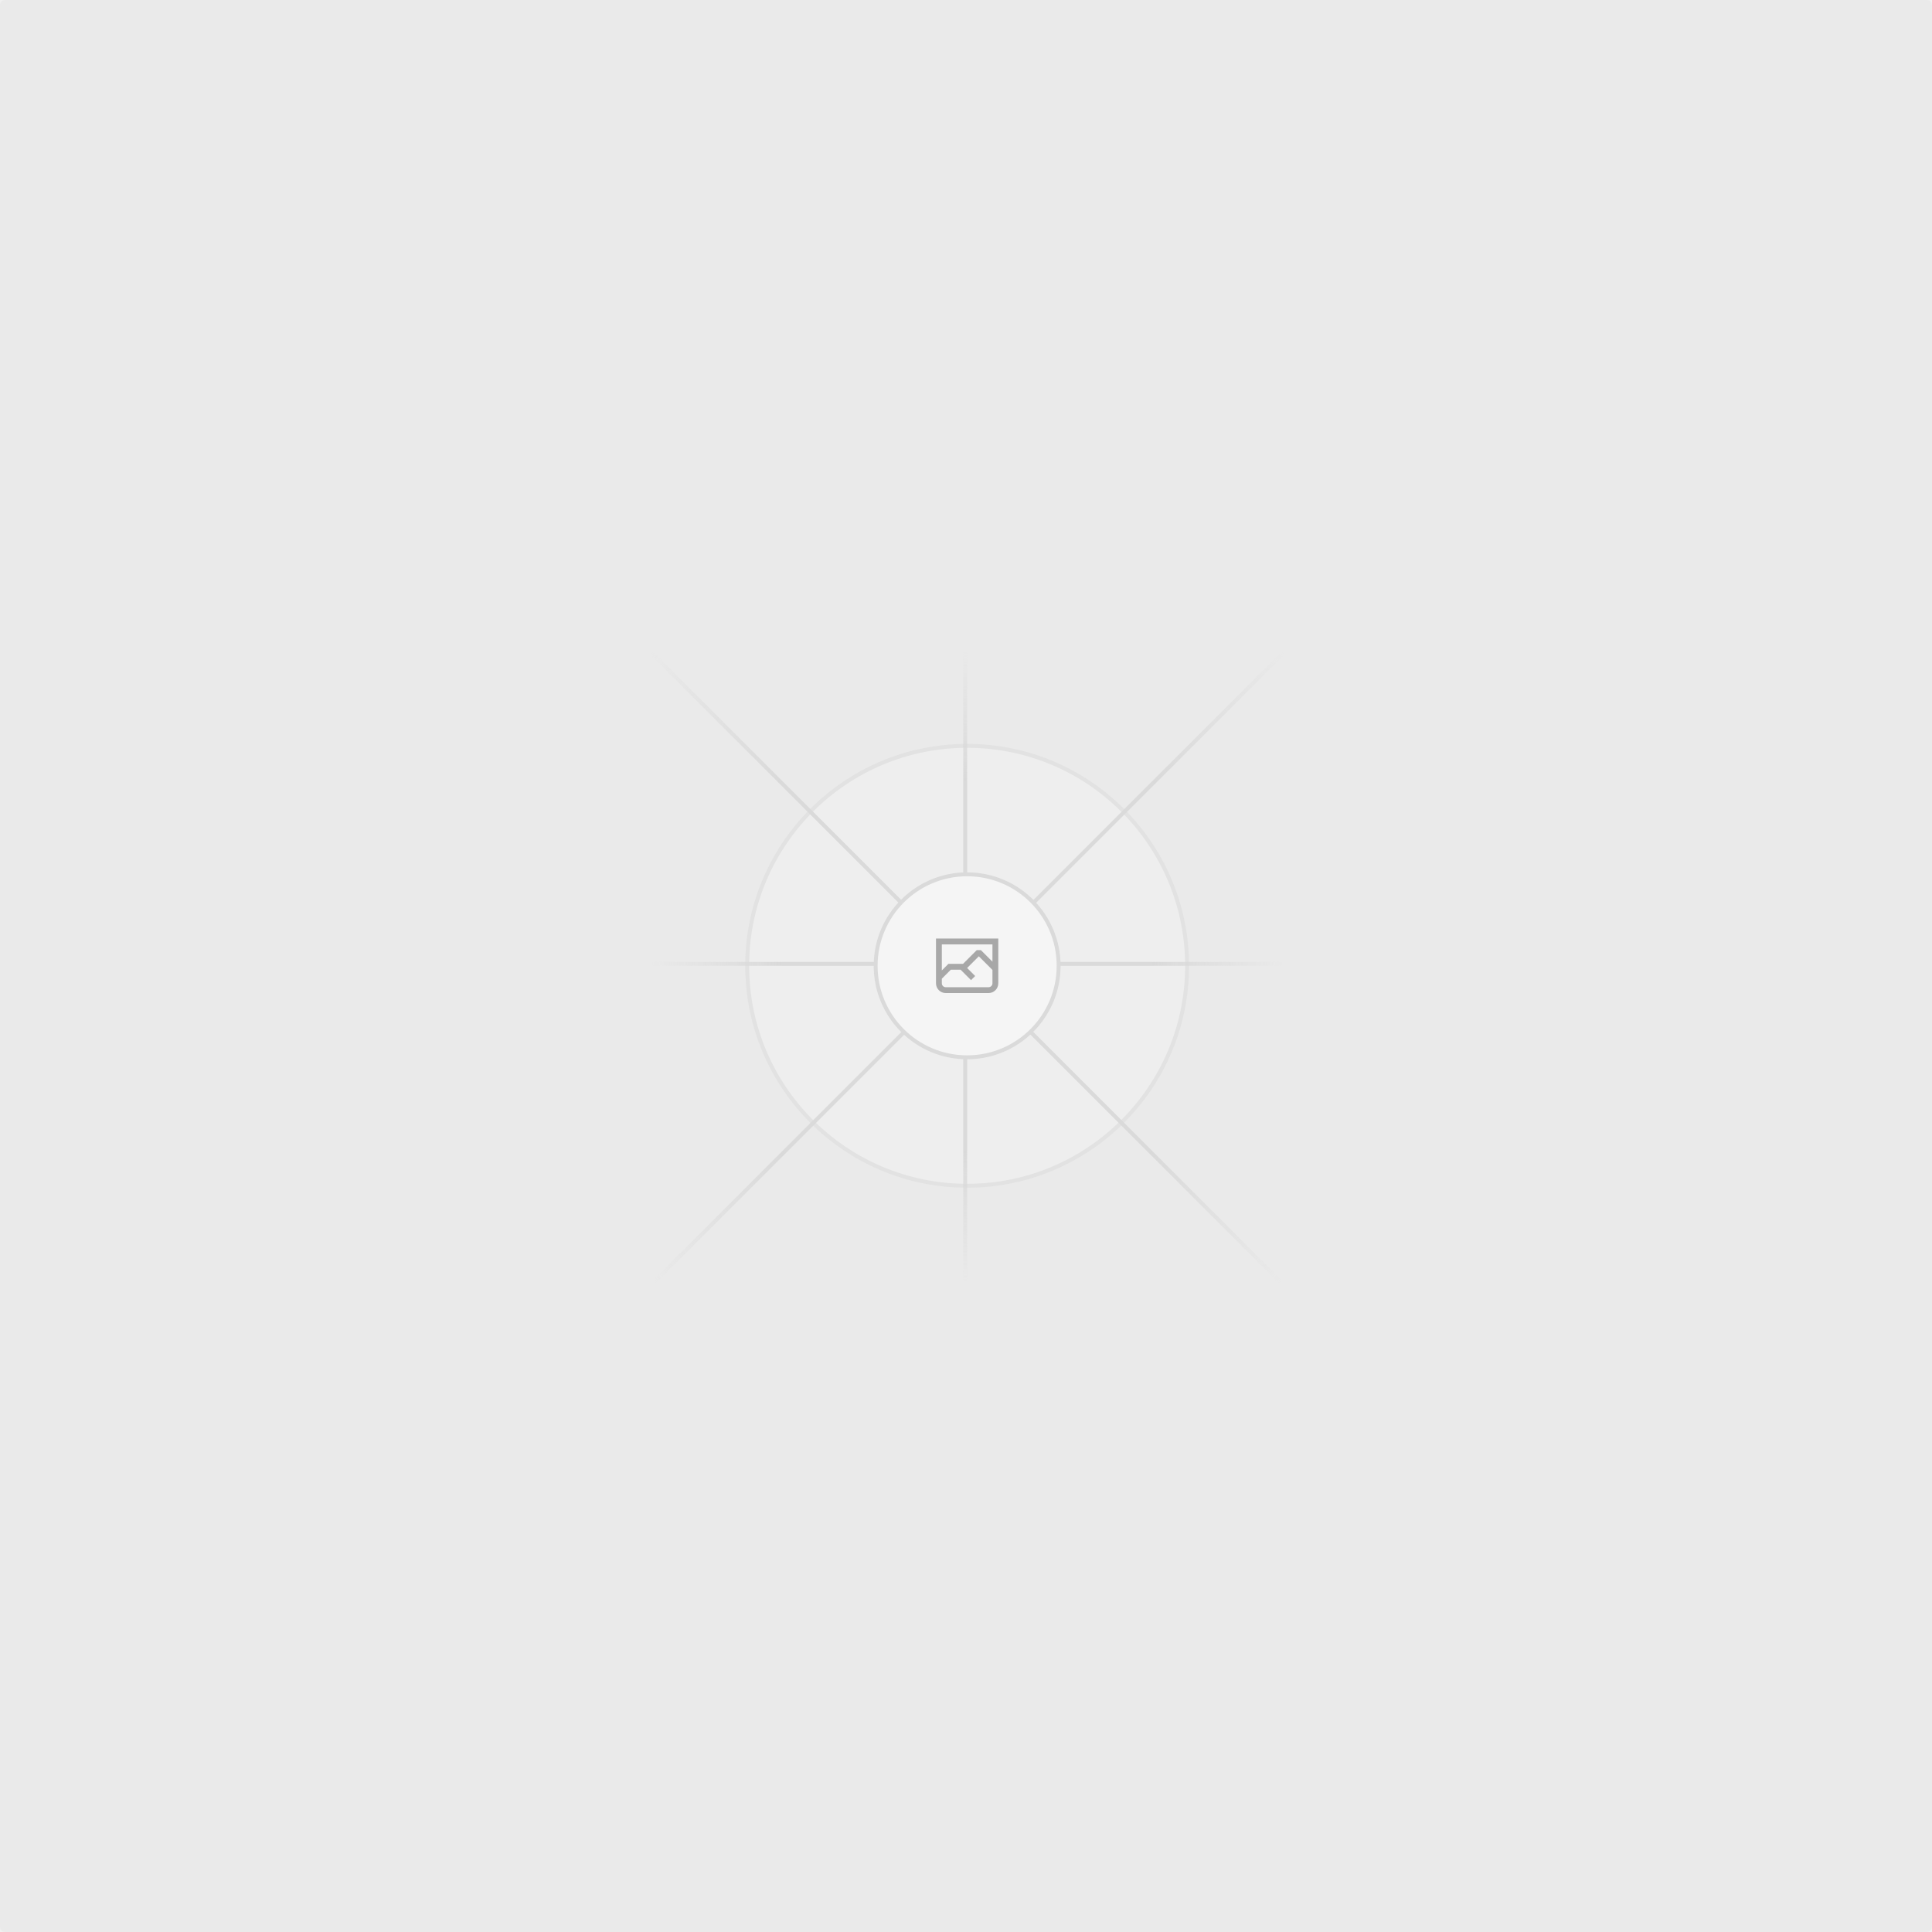
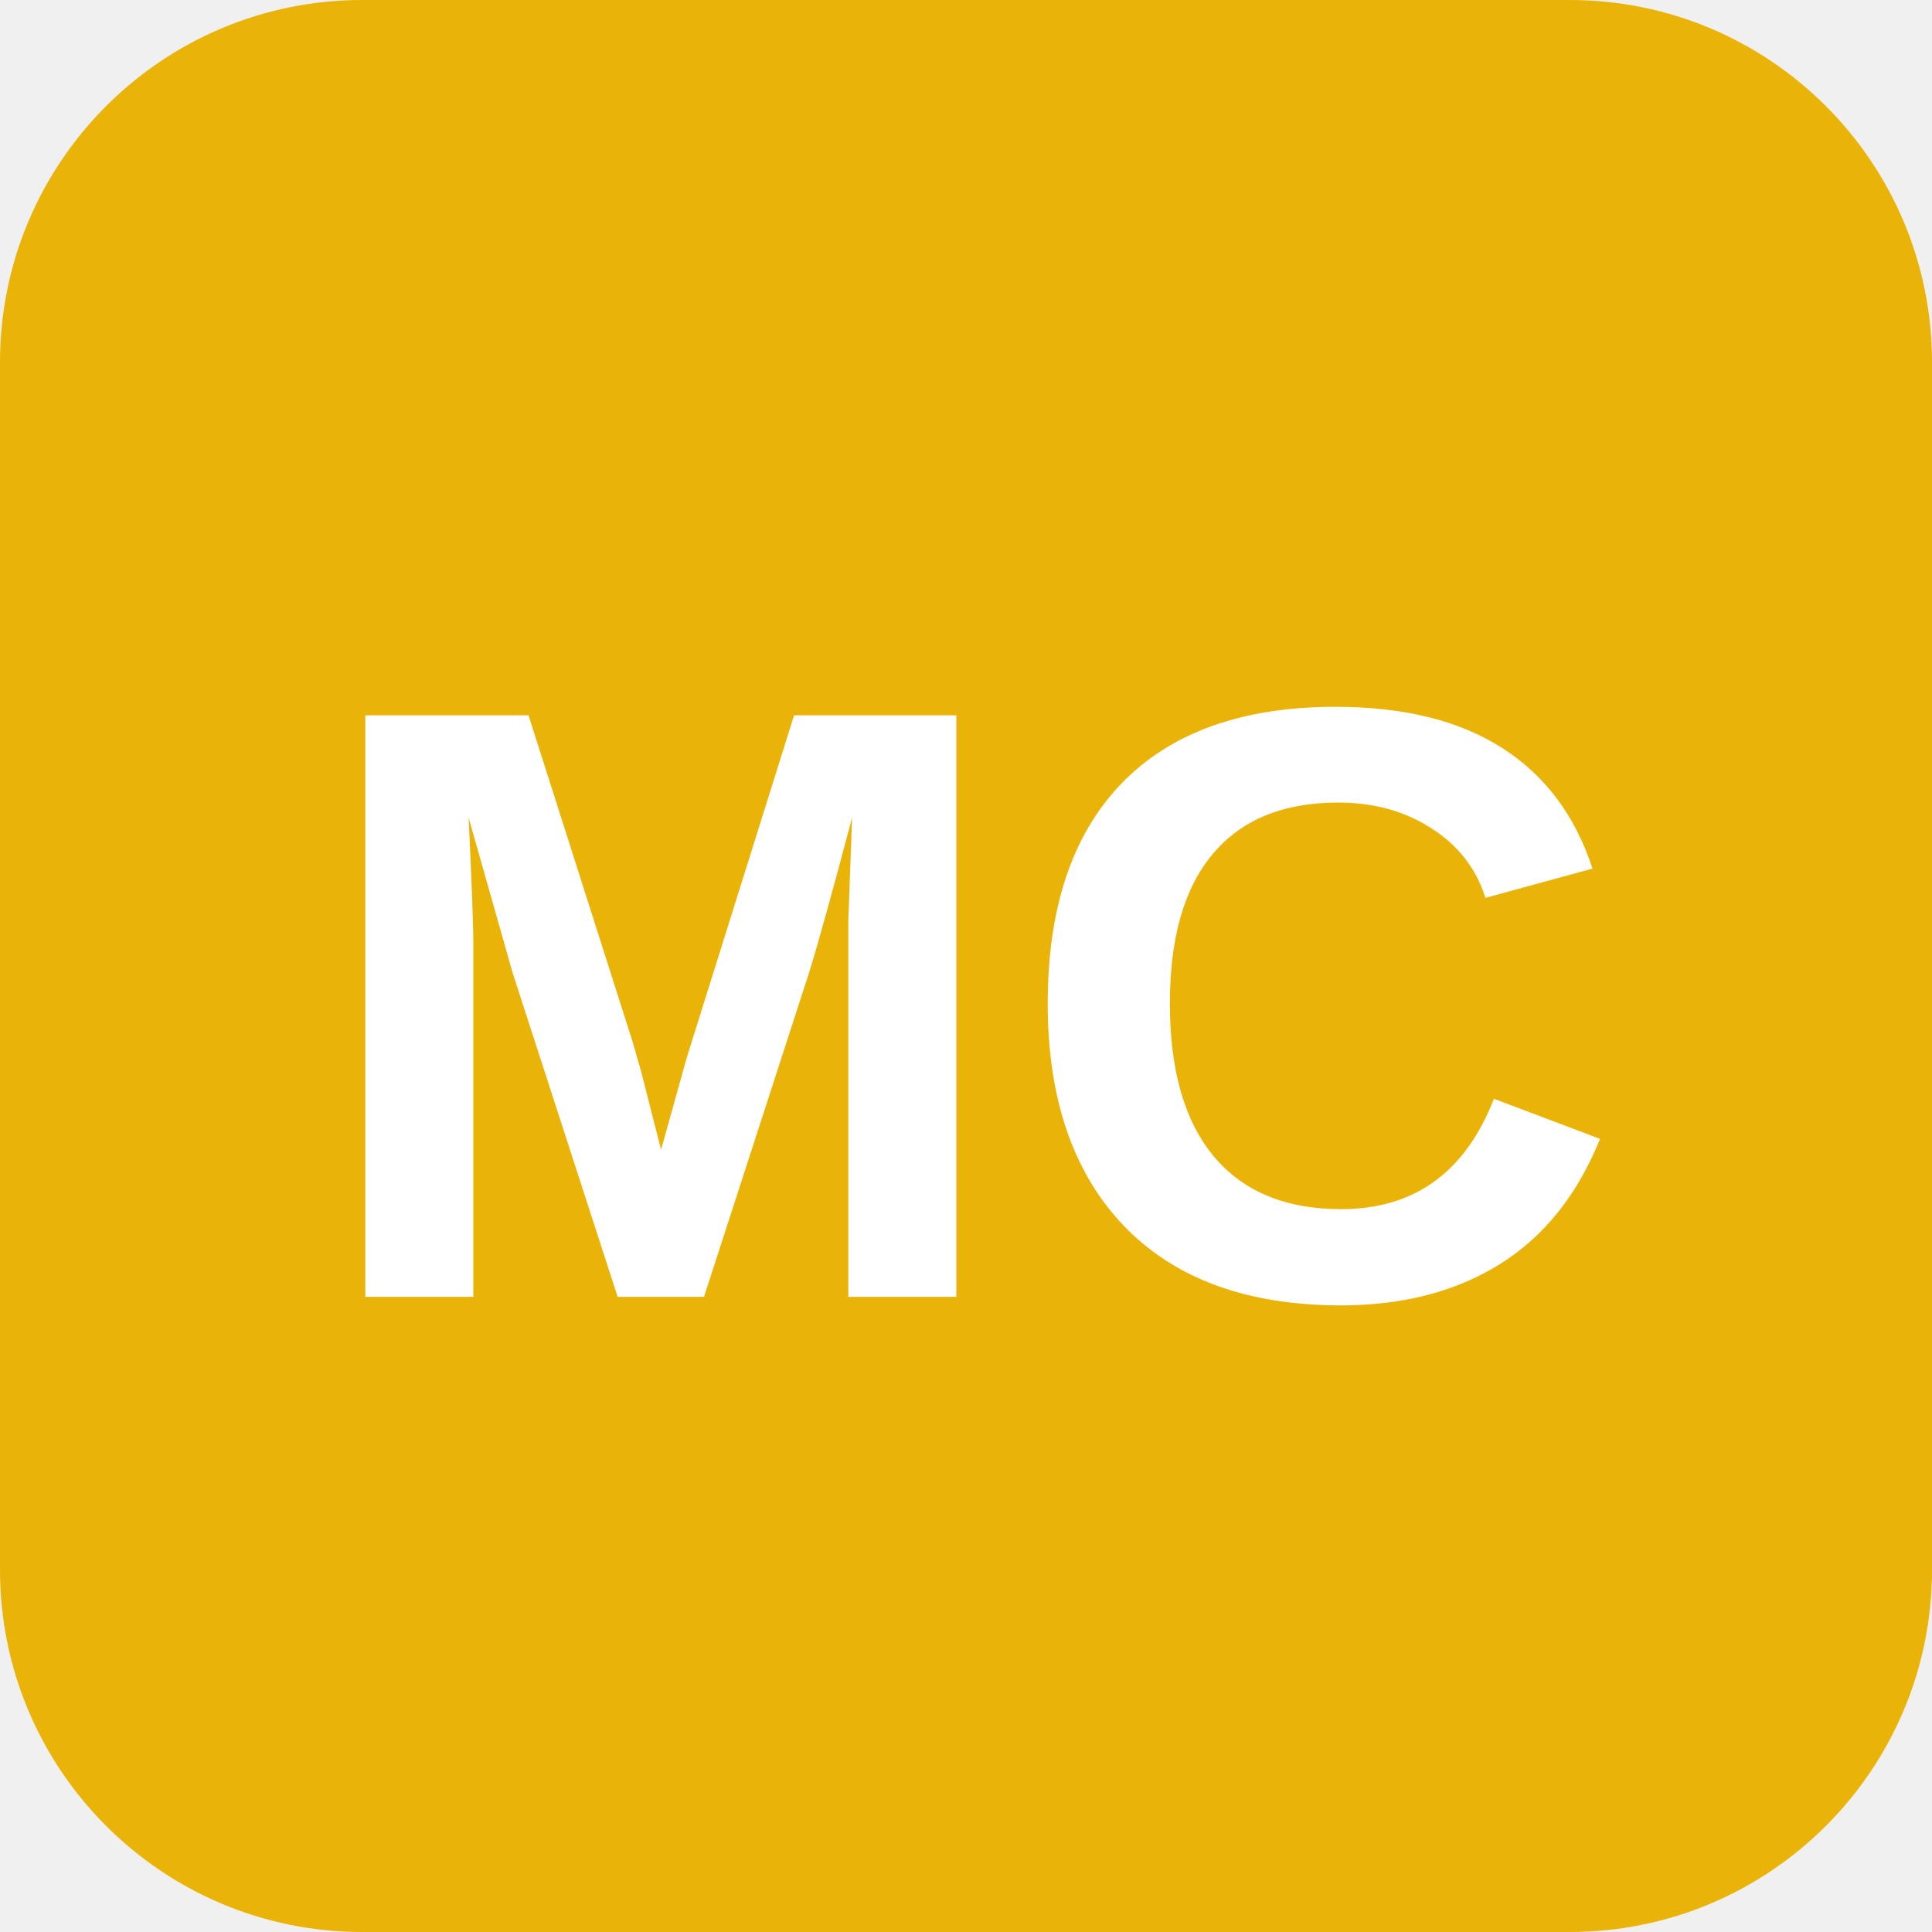
- <svg xmlns="http://www.w3.org/2000/svg" width="1200" height="1200" fill="none">
-   <rect width="1200" height="1200" fill="#EAEAEA" rx="3" />
-   <g opacity=".5">
-     <g opacity=".5">
-       <path fill="#FAFAFA" d="M600.709 736.5c-75.454 0-136.621-61.167-136.621-136.62 0-75.454 61.167-136.621 136.621-136.621 75.453 0 136.62 61.167 136.62 136.621 0 75.453-61.167 136.62-136.62 136.62Z" />
-       <path stroke="#C9C9C9" stroke-width="2.418" d="M600.709 736.5c-75.454 0-136.621-61.167-136.621-136.62 0-75.454 61.167-136.621 136.621-136.621 75.453 0 136.62 61.167 136.62 136.621 0 75.453-61.167 136.62-136.62 136.62Z" />
-     </g>
-     <path stroke="url(#a)" stroke-width="2.418" d="M0-1.209h553.581" transform="scale(1 -1) rotate(45 1163.11 91.165)" />
-     <path stroke="url(#b)" stroke-width="2.418" d="M404.846 598.671h391.726" />
-     <path stroke="url(#c)" stroke-width="2.418" d="M599.5 795.742V404.017" />
-     <path stroke="url(#d)" stroke-width="2.418" d="m795.717 796.597-391.441-391.44" />
-     <path fill="#fff" d="M600.709 656.704c-31.384 0-56.825-25.441-56.825-56.824 0-31.384 25.441-56.825 56.825-56.825 31.383 0 56.824 25.441 56.824 56.825 0 31.383-25.441 56.824-56.824 56.824Z" />
-     <g clip-path="url(#e)">
-       <path fill="#666" fill-rule="evenodd" d="M616.426 586.58h-31.434v16.176l3.553-3.554.531-.531h9.068l.074-.074 8.463-8.463h2.565l7.18 7.181V586.58Zm-15.715 14.654 3.698 3.699 1.283 1.282-2.565 2.565-1.282-1.283-5.2-5.199h-6.066l-5.514 5.514-.073.073v2.876a2.418 2.418 0 0 0 2.418 2.418h26.598a2.418 2.418 0 0 0 2.418-2.418v-8.317l-8.463-8.463-7.181 7.181-.071.072Zm-19.347 5.442v4.085a6.045 6.045 0 0 0 6.046 6.045h26.598a6.044 6.044 0 0 0 6.045-6.045v-7.108l1.356-1.355-1.282-1.283-.074-.073v-17.989h-38.689v23.43l-.146.146.146.147Z" clip-rule="evenodd" />
-     </g>
-     <path stroke="#C9C9C9" stroke-width="2.418" d="M600.709 656.704c-31.384 0-56.825-25.441-56.825-56.824 0-31.384 25.441-56.825 56.825-56.825 31.383 0 56.824 25.441 56.824 56.825 0 31.383-25.441 56.824-56.824 56.824Z" />
-   </g>
-   <defs>
-     <linearGradient id="a" x1="554.061" x2="-.48" y1=".083" y2=".087" gradientUnits="userSpaceOnUse">
-       <stop stop-color="#C9C9C9" stop-opacity="0" />
-       <stop offset=".208" stop-color="#C9C9C9" />
-       <stop offset=".792" stop-color="#C9C9C9" />
-       <stop offset="1" stop-color="#C9C9C9" stop-opacity="0" />
-     </linearGradient>
-     <linearGradient id="b" x1="796.912" x2="404.507" y1="599.963" y2="599.965" gradientUnits="userSpaceOnUse">
-       <stop stop-color="#C9C9C9" stop-opacity="0" />
-       <stop offset=".208" stop-color="#C9C9C9" />
-       <stop offset=".792" stop-color="#C9C9C9" />
-       <stop offset="1" stop-color="#C9C9C9" stop-opacity="0" />
-     </linearGradient>
-     <linearGradient id="c" x1="600.792" x2="600.794" y1="403.677" y2="796.082" gradientUnits="userSpaceOnUse">
-       <stop stop-color="#C9C9C9" stop-opacity="0" />
-       <stop offset=".208" stop-color="#C9C9C9" />
-       <stop offset=".792" stop-color="#C9C9C9" />
-       <stop offset="1" stop-color="#C9C9C9" stop-opacity="0" />
-     </linearGradient>
-     <linearGradient id="d" x1="404.85" x2="796.972" y1="403.903" y2="796.02" gradientUnits="userSpaceOnUse">
-       <stop stop-color="#C9C9C9" stop-opacity="0" />
-       <stop offset=".208" stop-color="#C9C9C9" />
-       <stop offset=".792" stop-color="#C9C9C9" />
-       <stop offset="1" stop-color="#C9C9C9" stop-opacity="0" />
-     </linearGradient>
-     <clipPath id="e">
-       <path fill="#fff" d="M581.364 580.535h38.689v38.689h-38.689z" />
-     </clipPath>
-   </defs>
+ <svg xmlns="http://www.w3.org/2000/svg" viewBox="0 0 64 64">
+   <rect width="64" height="64" rx="12" fill="#eab308" />
+   <text x="50%" y="54%" text-anchor="middle" fill="#fff" font-family="Arial, Helvetica, sans-serif" font-size="28" font-weight="bold" dy=".3em">MC</text>
</svg>
